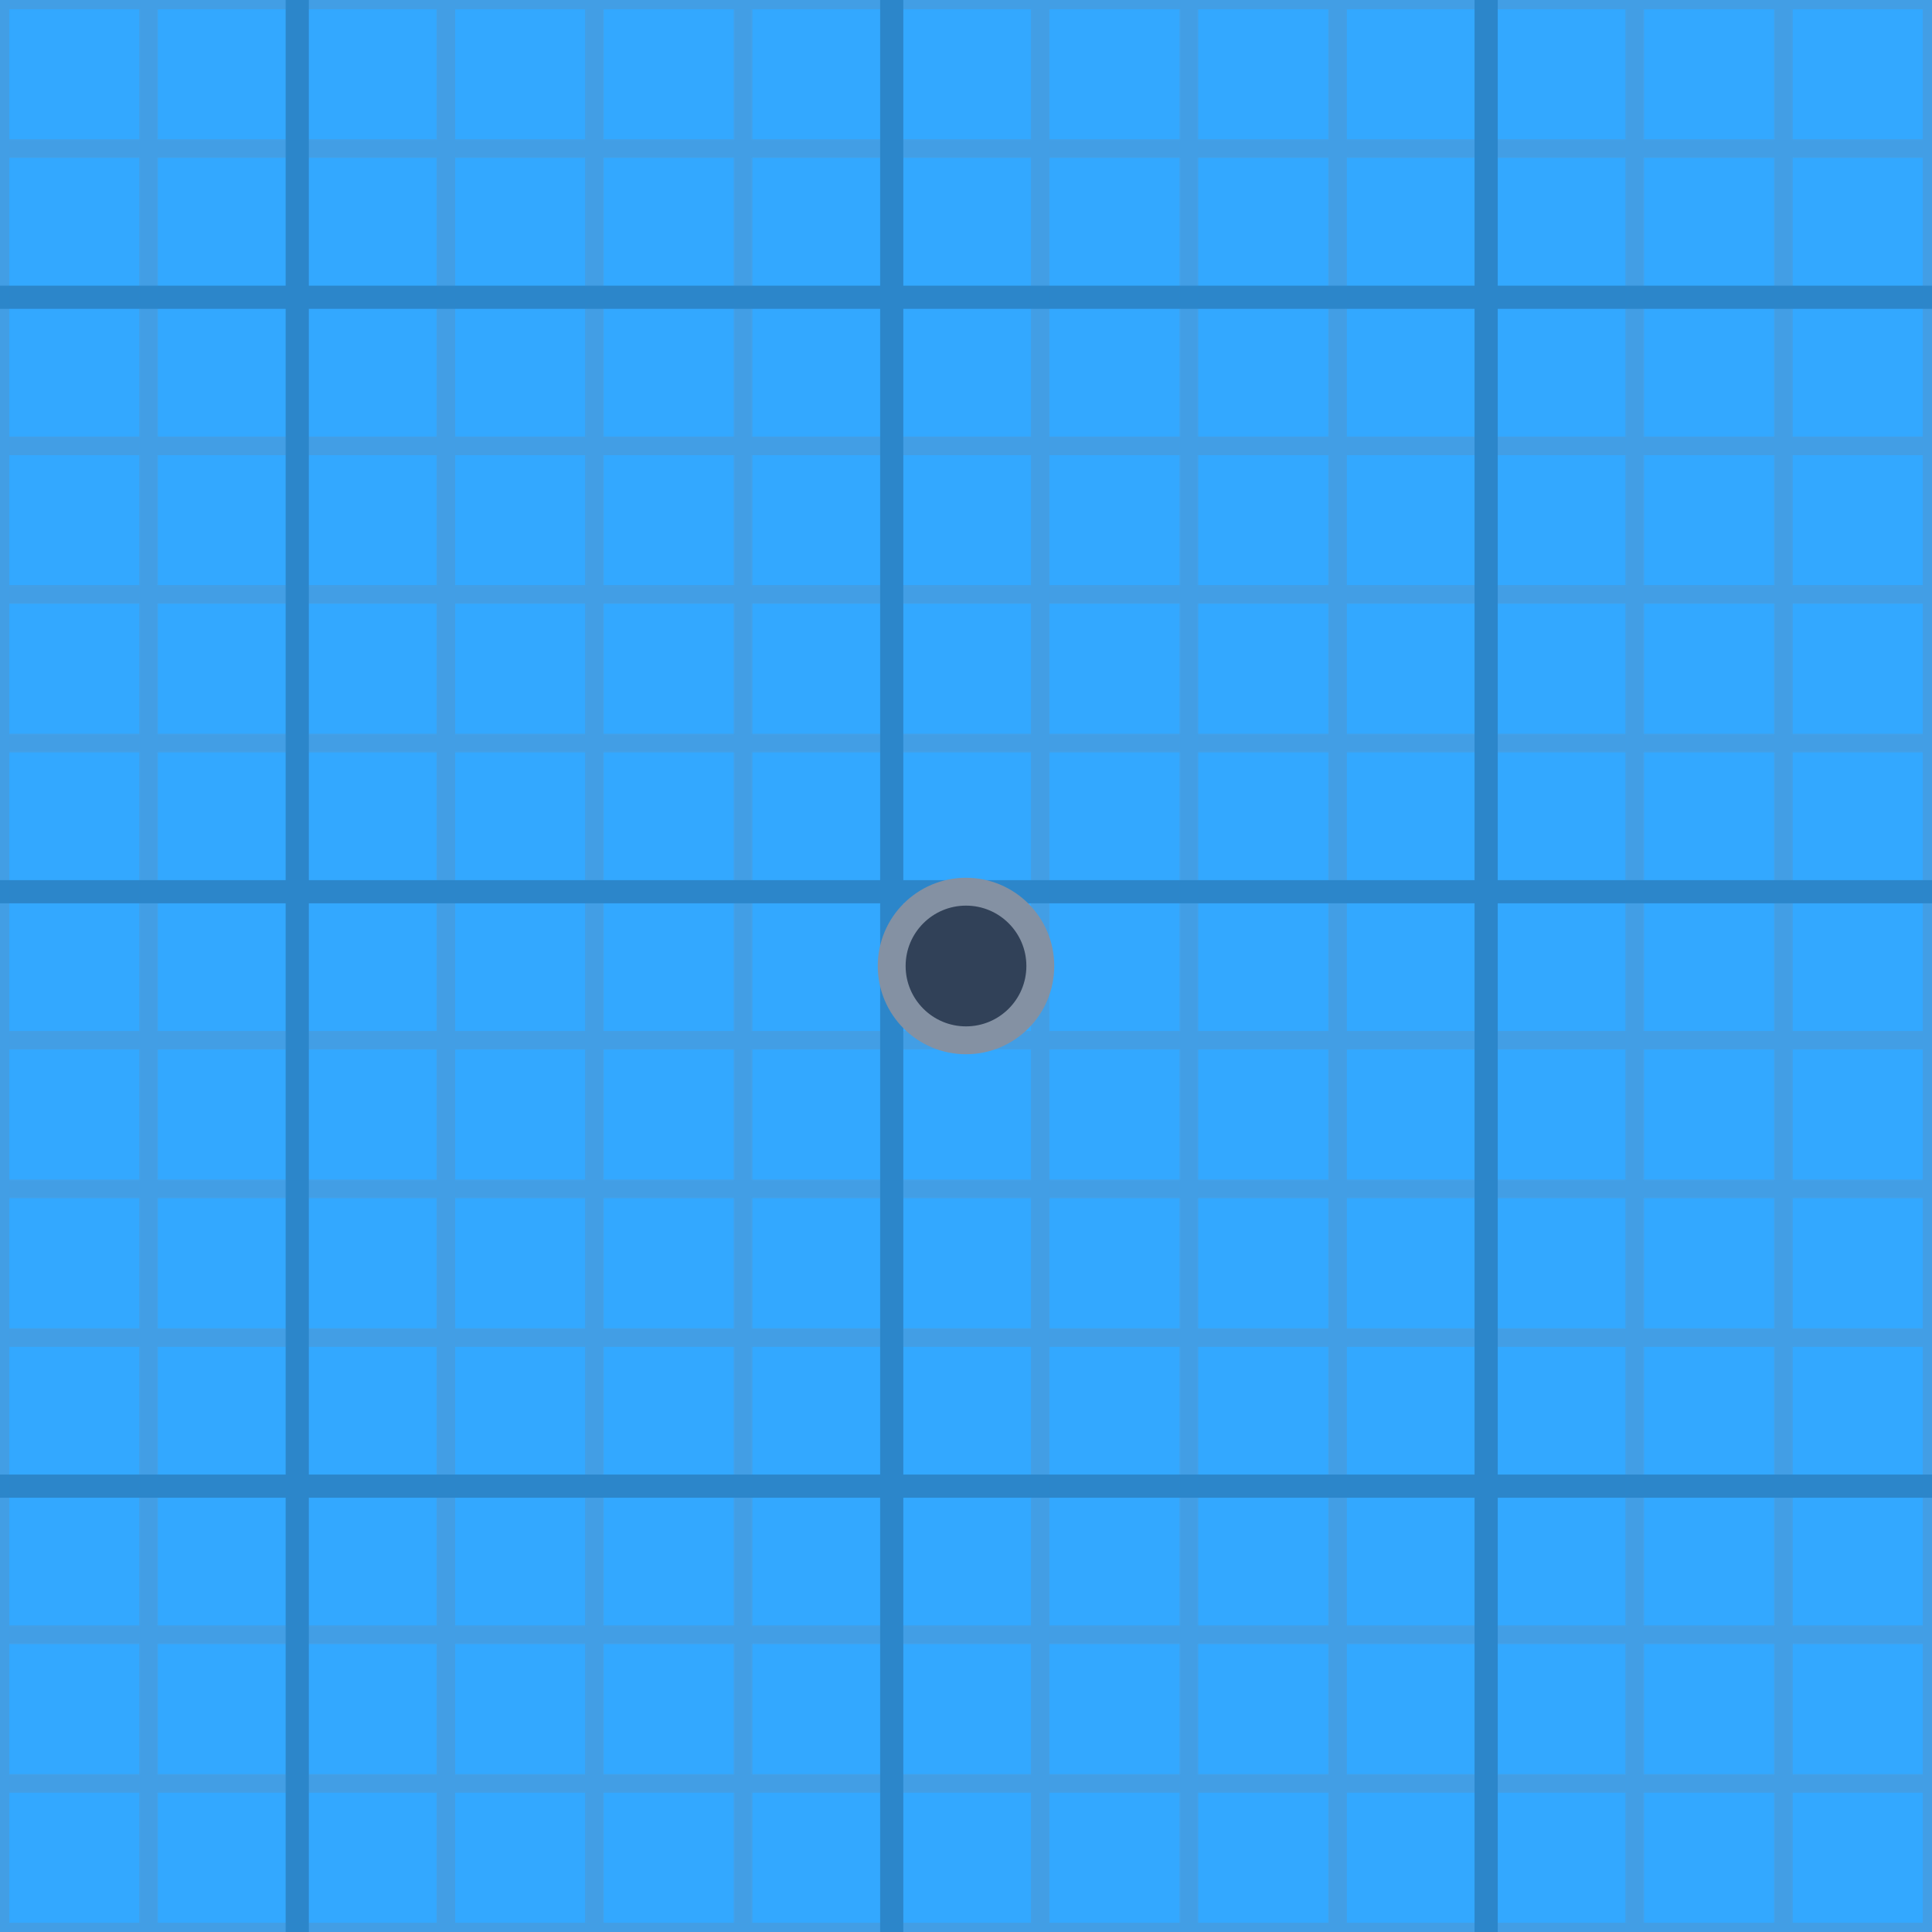
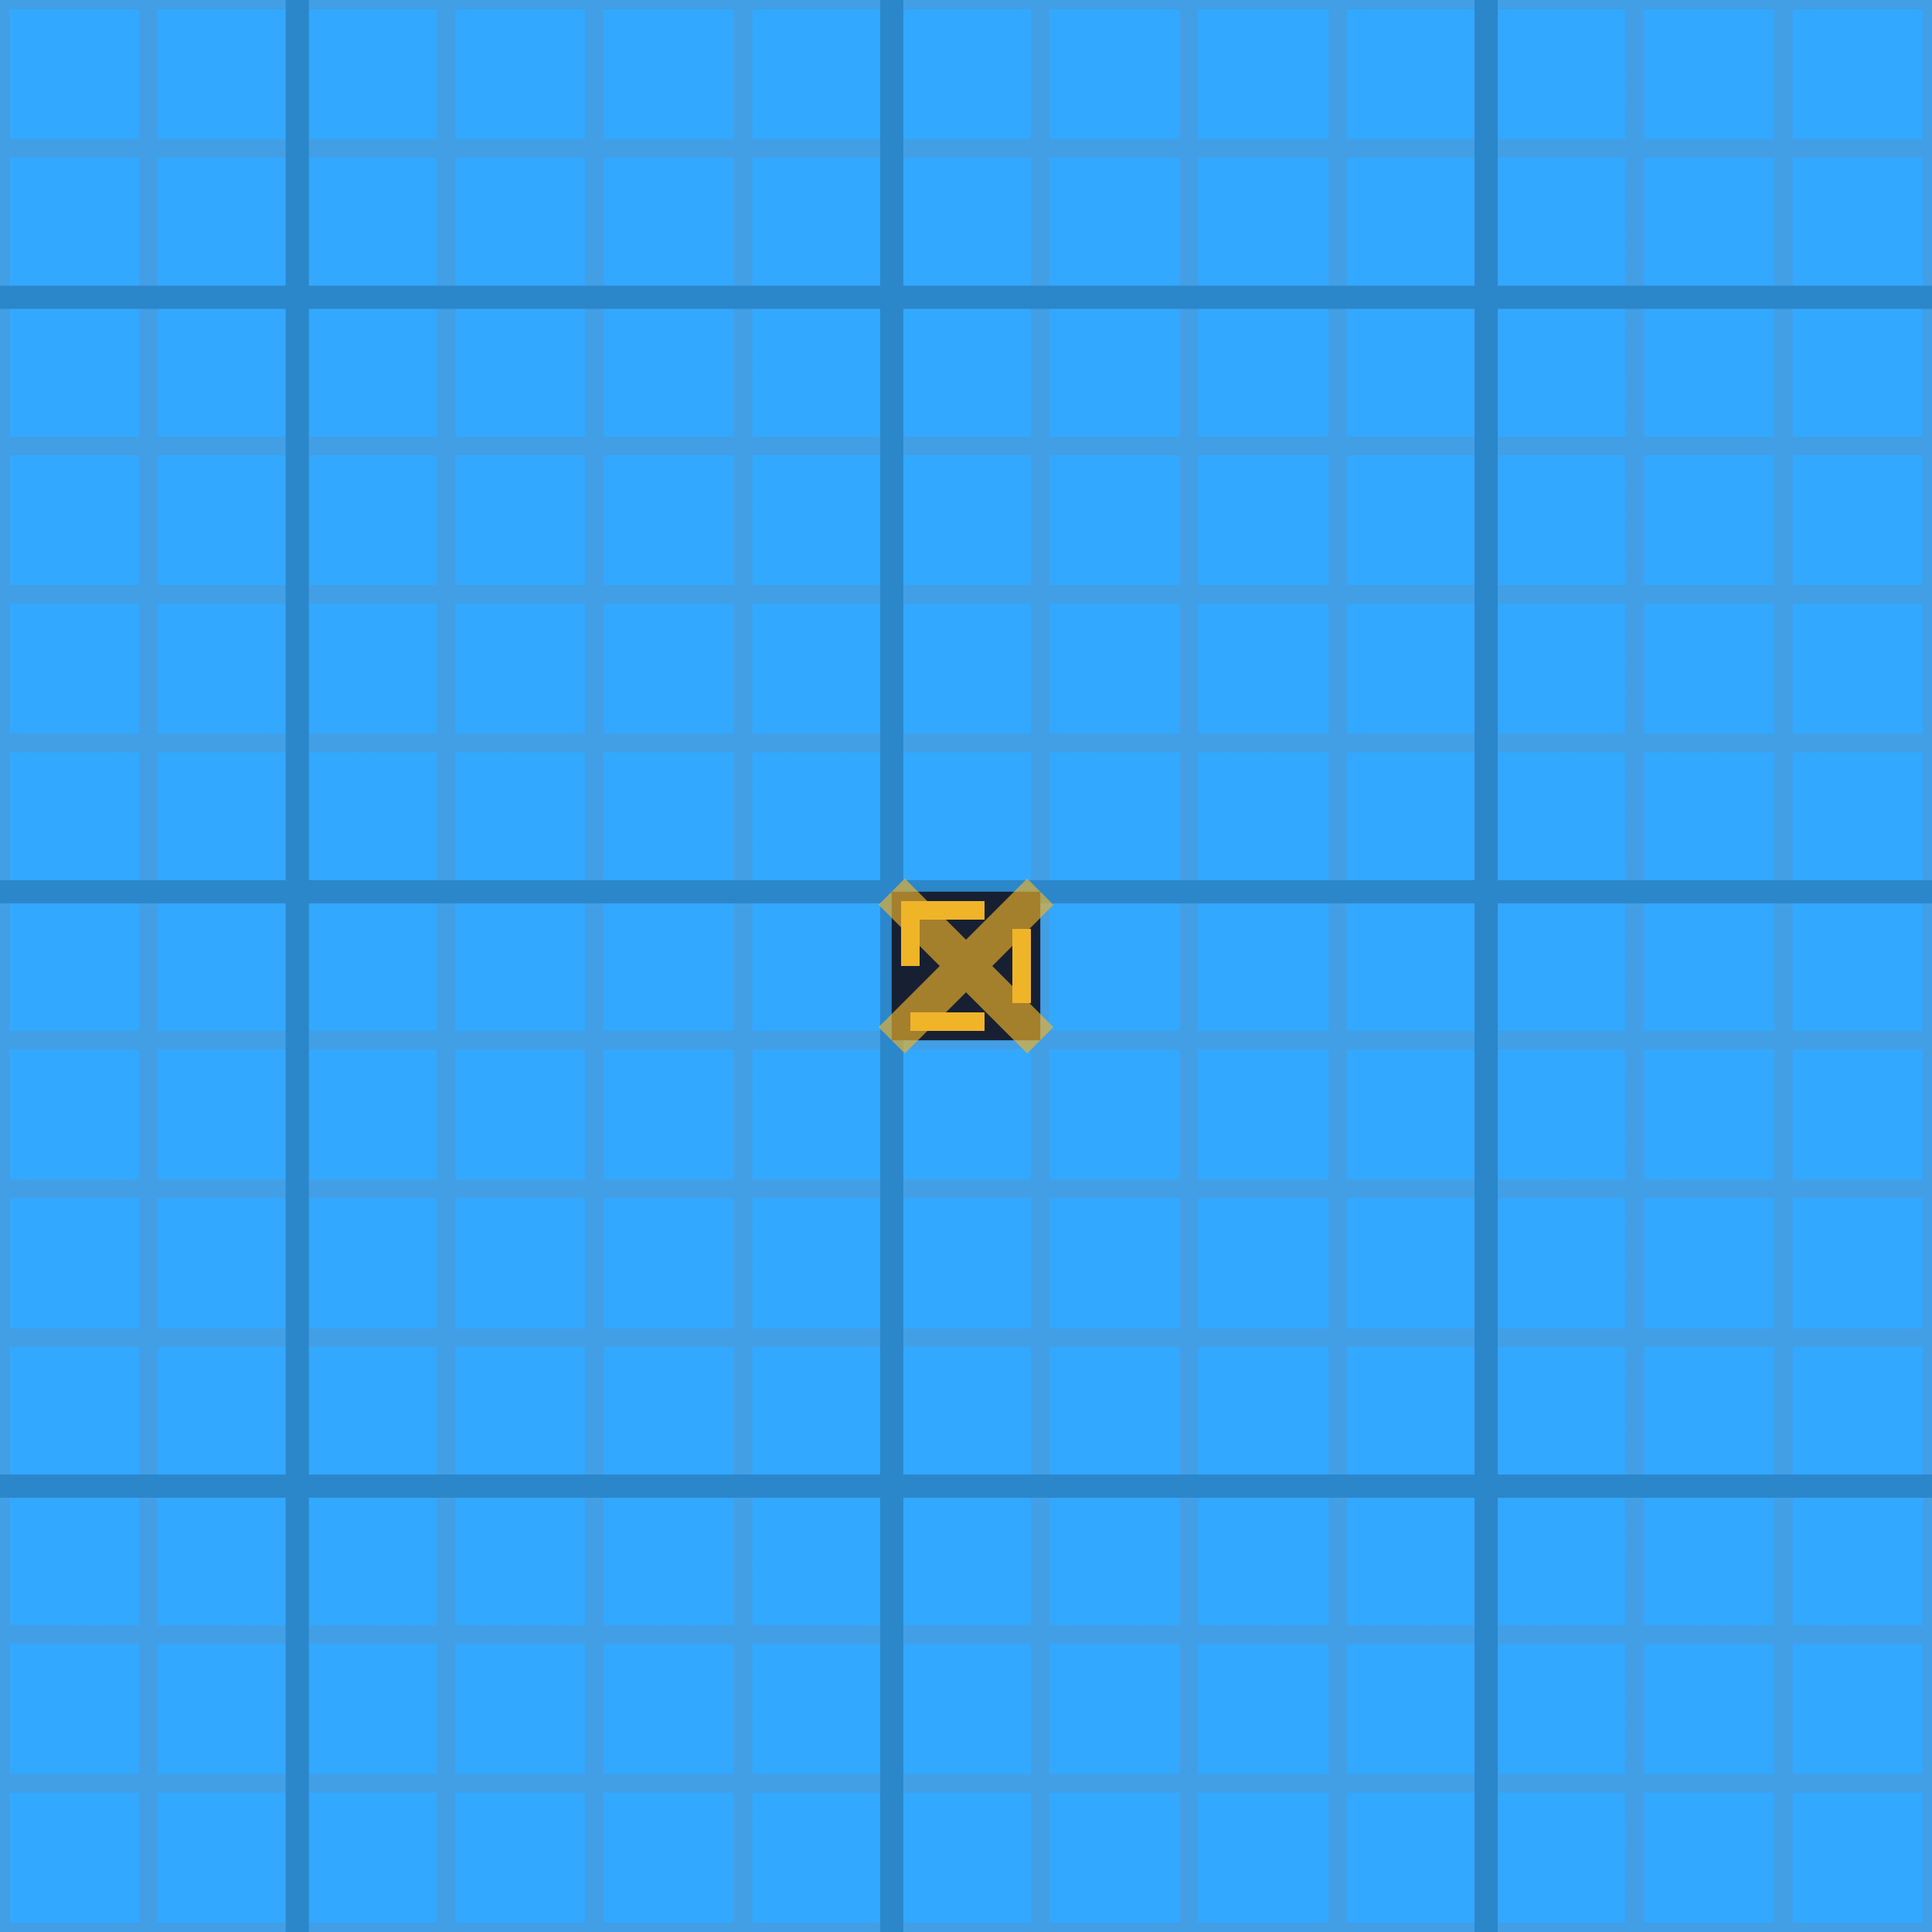
<svg xmlns="http://www.w3.org/2000/svg" viewBox="0 0 104 104" width="104" height="104" preserveAspectRatio="xMidYMid meet">
  <style>image{image-rendering:pixelated}</style>
  <defs>
    <pattern id="blueprint-block-grid" x="48" y="48" width="8" height="8" patternUnits="userSpaceOnUse">
      <path d="M 8 0 L 0 0 0 8 M 8 0 L 8 8 M 0 8 L 8 8" fill="none" stroke="#718096" stroke-width="1" />
    </pattern>
    <pattern id="blueprint-cell-grid" x="48" y="48" width="32" height="32" patternUnits="userSpaceOnUse">
      <path d="M 32 0 L 0 0 0 32 M 32 0 L 32 32 M 0 32 L 32 32" fill="none" stroke="#17202c" stroke-width="1.25" />
    </pattern>
  </defs>
  <rect width="104" height="104" fill="#33a8ff" />
  <g opacity=".25">
    <rect width="104" height="104" fill="url(#blueprint-block-grid)" />
    <rect width="104" height="104" fill="url(#blueprint-cell-grid)" />
  </g>
  <g />
  <g>
    <g data-structure-index="0">
-       <rect x="48" y="48" width="8" height="8" rx="5" fill="#314158" stroke="#8491a3" stroke-width="1.5" />
+       <rect x="48" y="48" width="8" height="8" fill="#172033" />
+       <rect x="49" y="49" width="6" height="6" rx="0" fill="transparent" stroke="#f0b429" stroke-width="1" stroke-dasharray="4 3" shape-rendering="crispEdges" />
+       <path d="M 56 56 L 48 48 M 48 56 L 56 48" stroke="#f0b429" stroke-width="2" opacity=".65" />
    </g>
  </g>
</svg>
